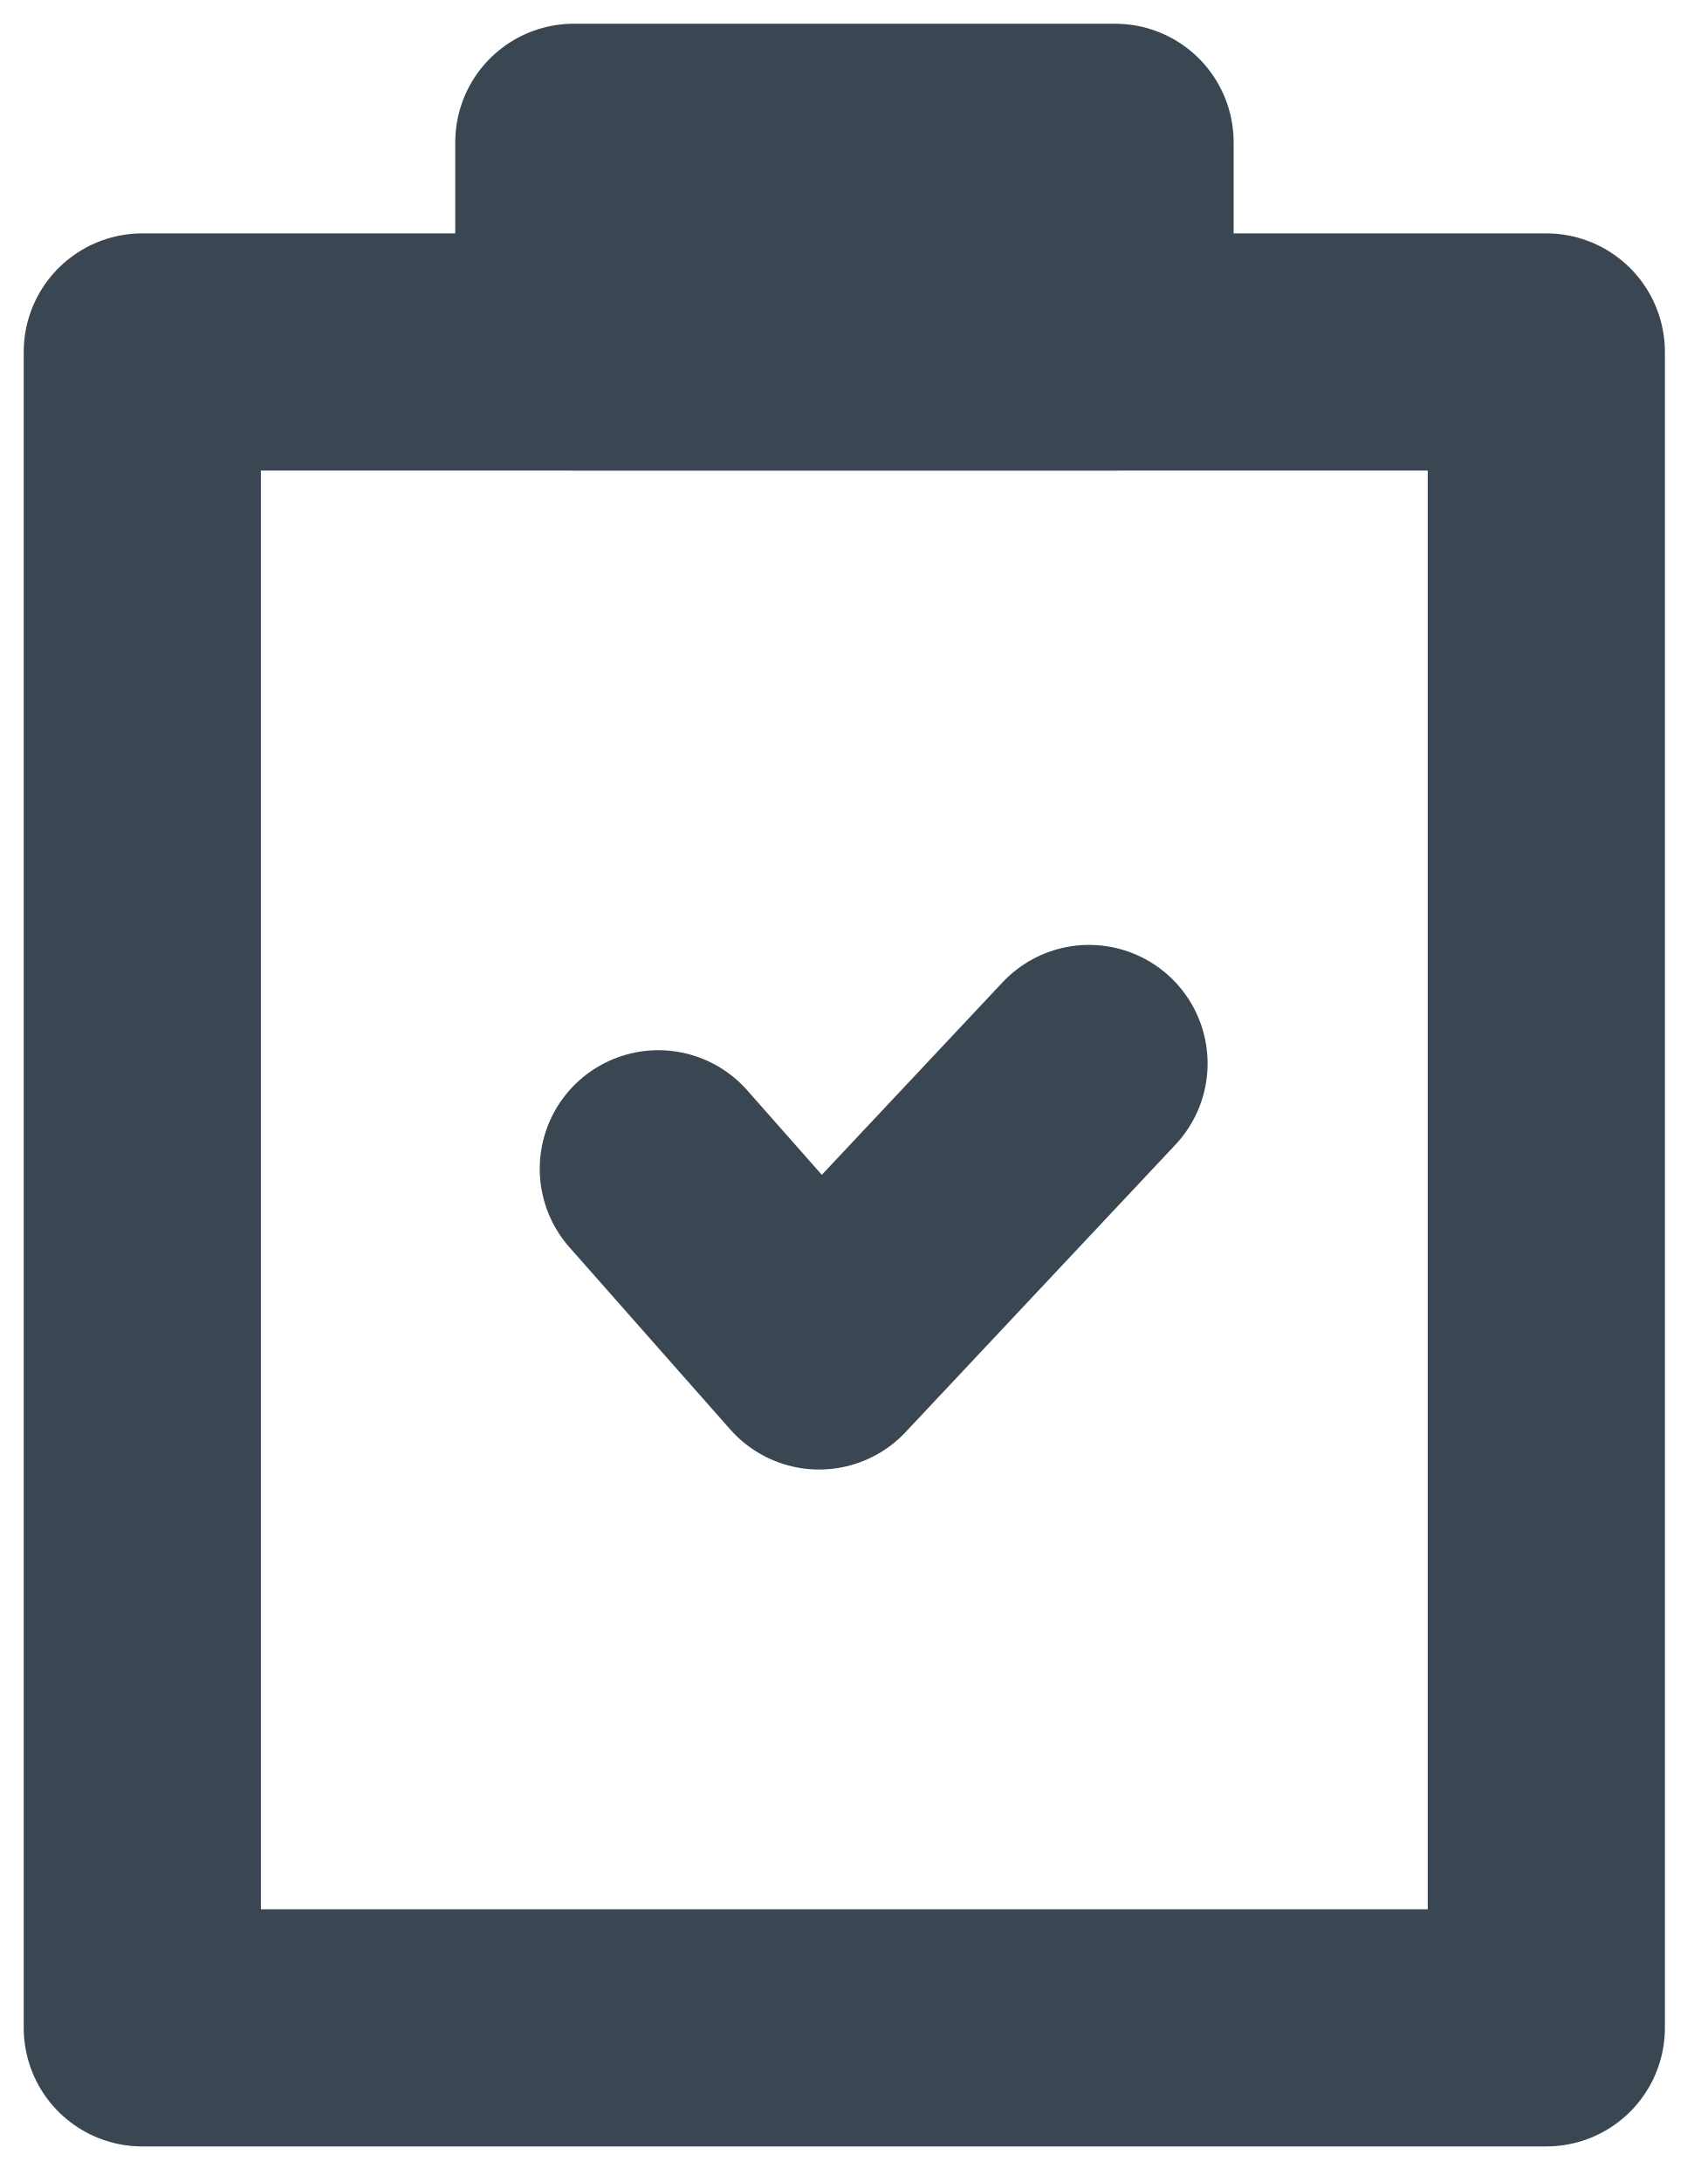
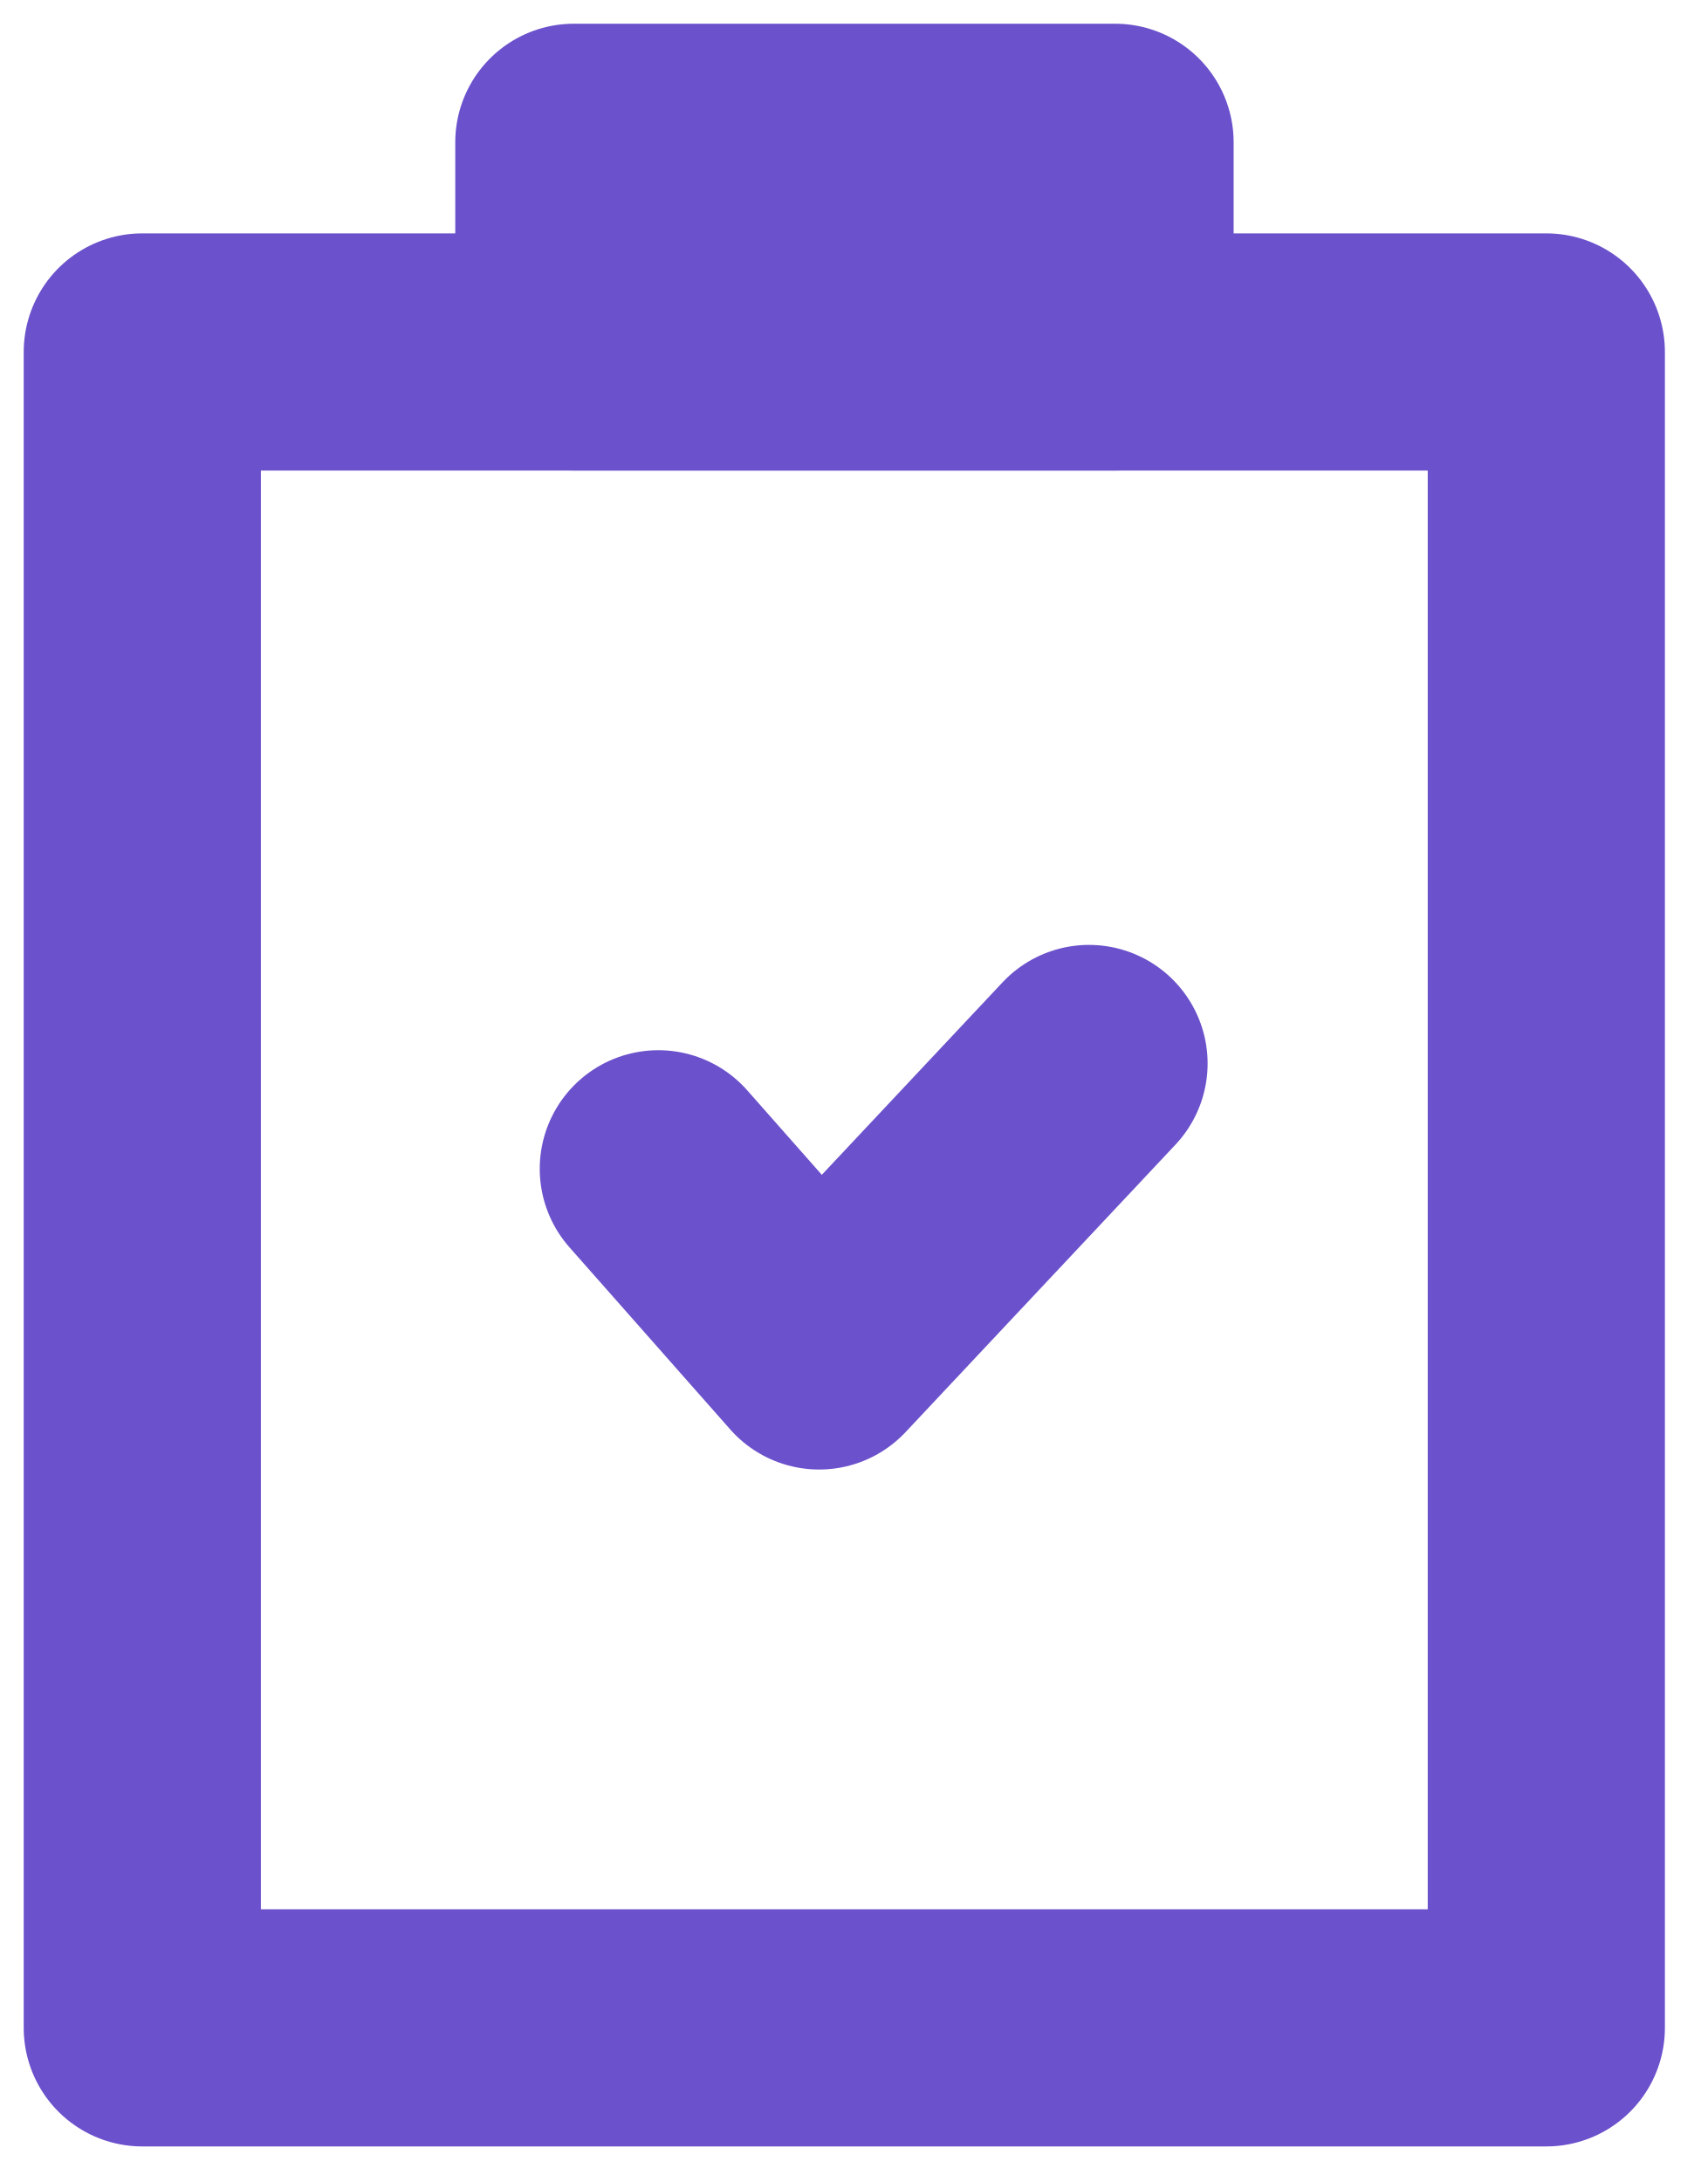
<svg xmlns="http://www.w3.org/2000/svg" width="36" height="46" viewBox="0 0 36 46" fill="none">
-   <path d="M32.6 7.42H3V42.75H32.6V7.42Z" stroke="#3A4651" stroke-width="5" stroke-linecap="round" stroke-linejoin="round" />
-   <path d="M23.508 3H12.098V7.42H23.508V3Z" stroke="#3A4651" stroke-width="5" stroke-linecap="round" stroke-linejoin="round" />
-   <path d="M13.879 24.64L17.269 28.48L22.959 22.42" stroke="#3A4651" stroke-width="5" stroke-linecap="round" stroke-linejoin="round" />
+   <path d="M32.6 7.42H3V42.75H32.6V7.42Z" stroke="#6b51cc" stroke-width="5" stroke-linecap="round" stroke-linejoin="round" />
+   <path d="M23.508 3H12.098V7.42H23.508V3Z" stroke="#6b51cc" stroke-width="5" stroke-linecap="round" stroke-linejoin="round" />
+   <path d="M13.879 24.64L17.269 28.48L22.959 22.42" stroke="#6b51cc" stroke-width="5" stroke-linecap="round" stroke-linejoin="round" />
</svg>
